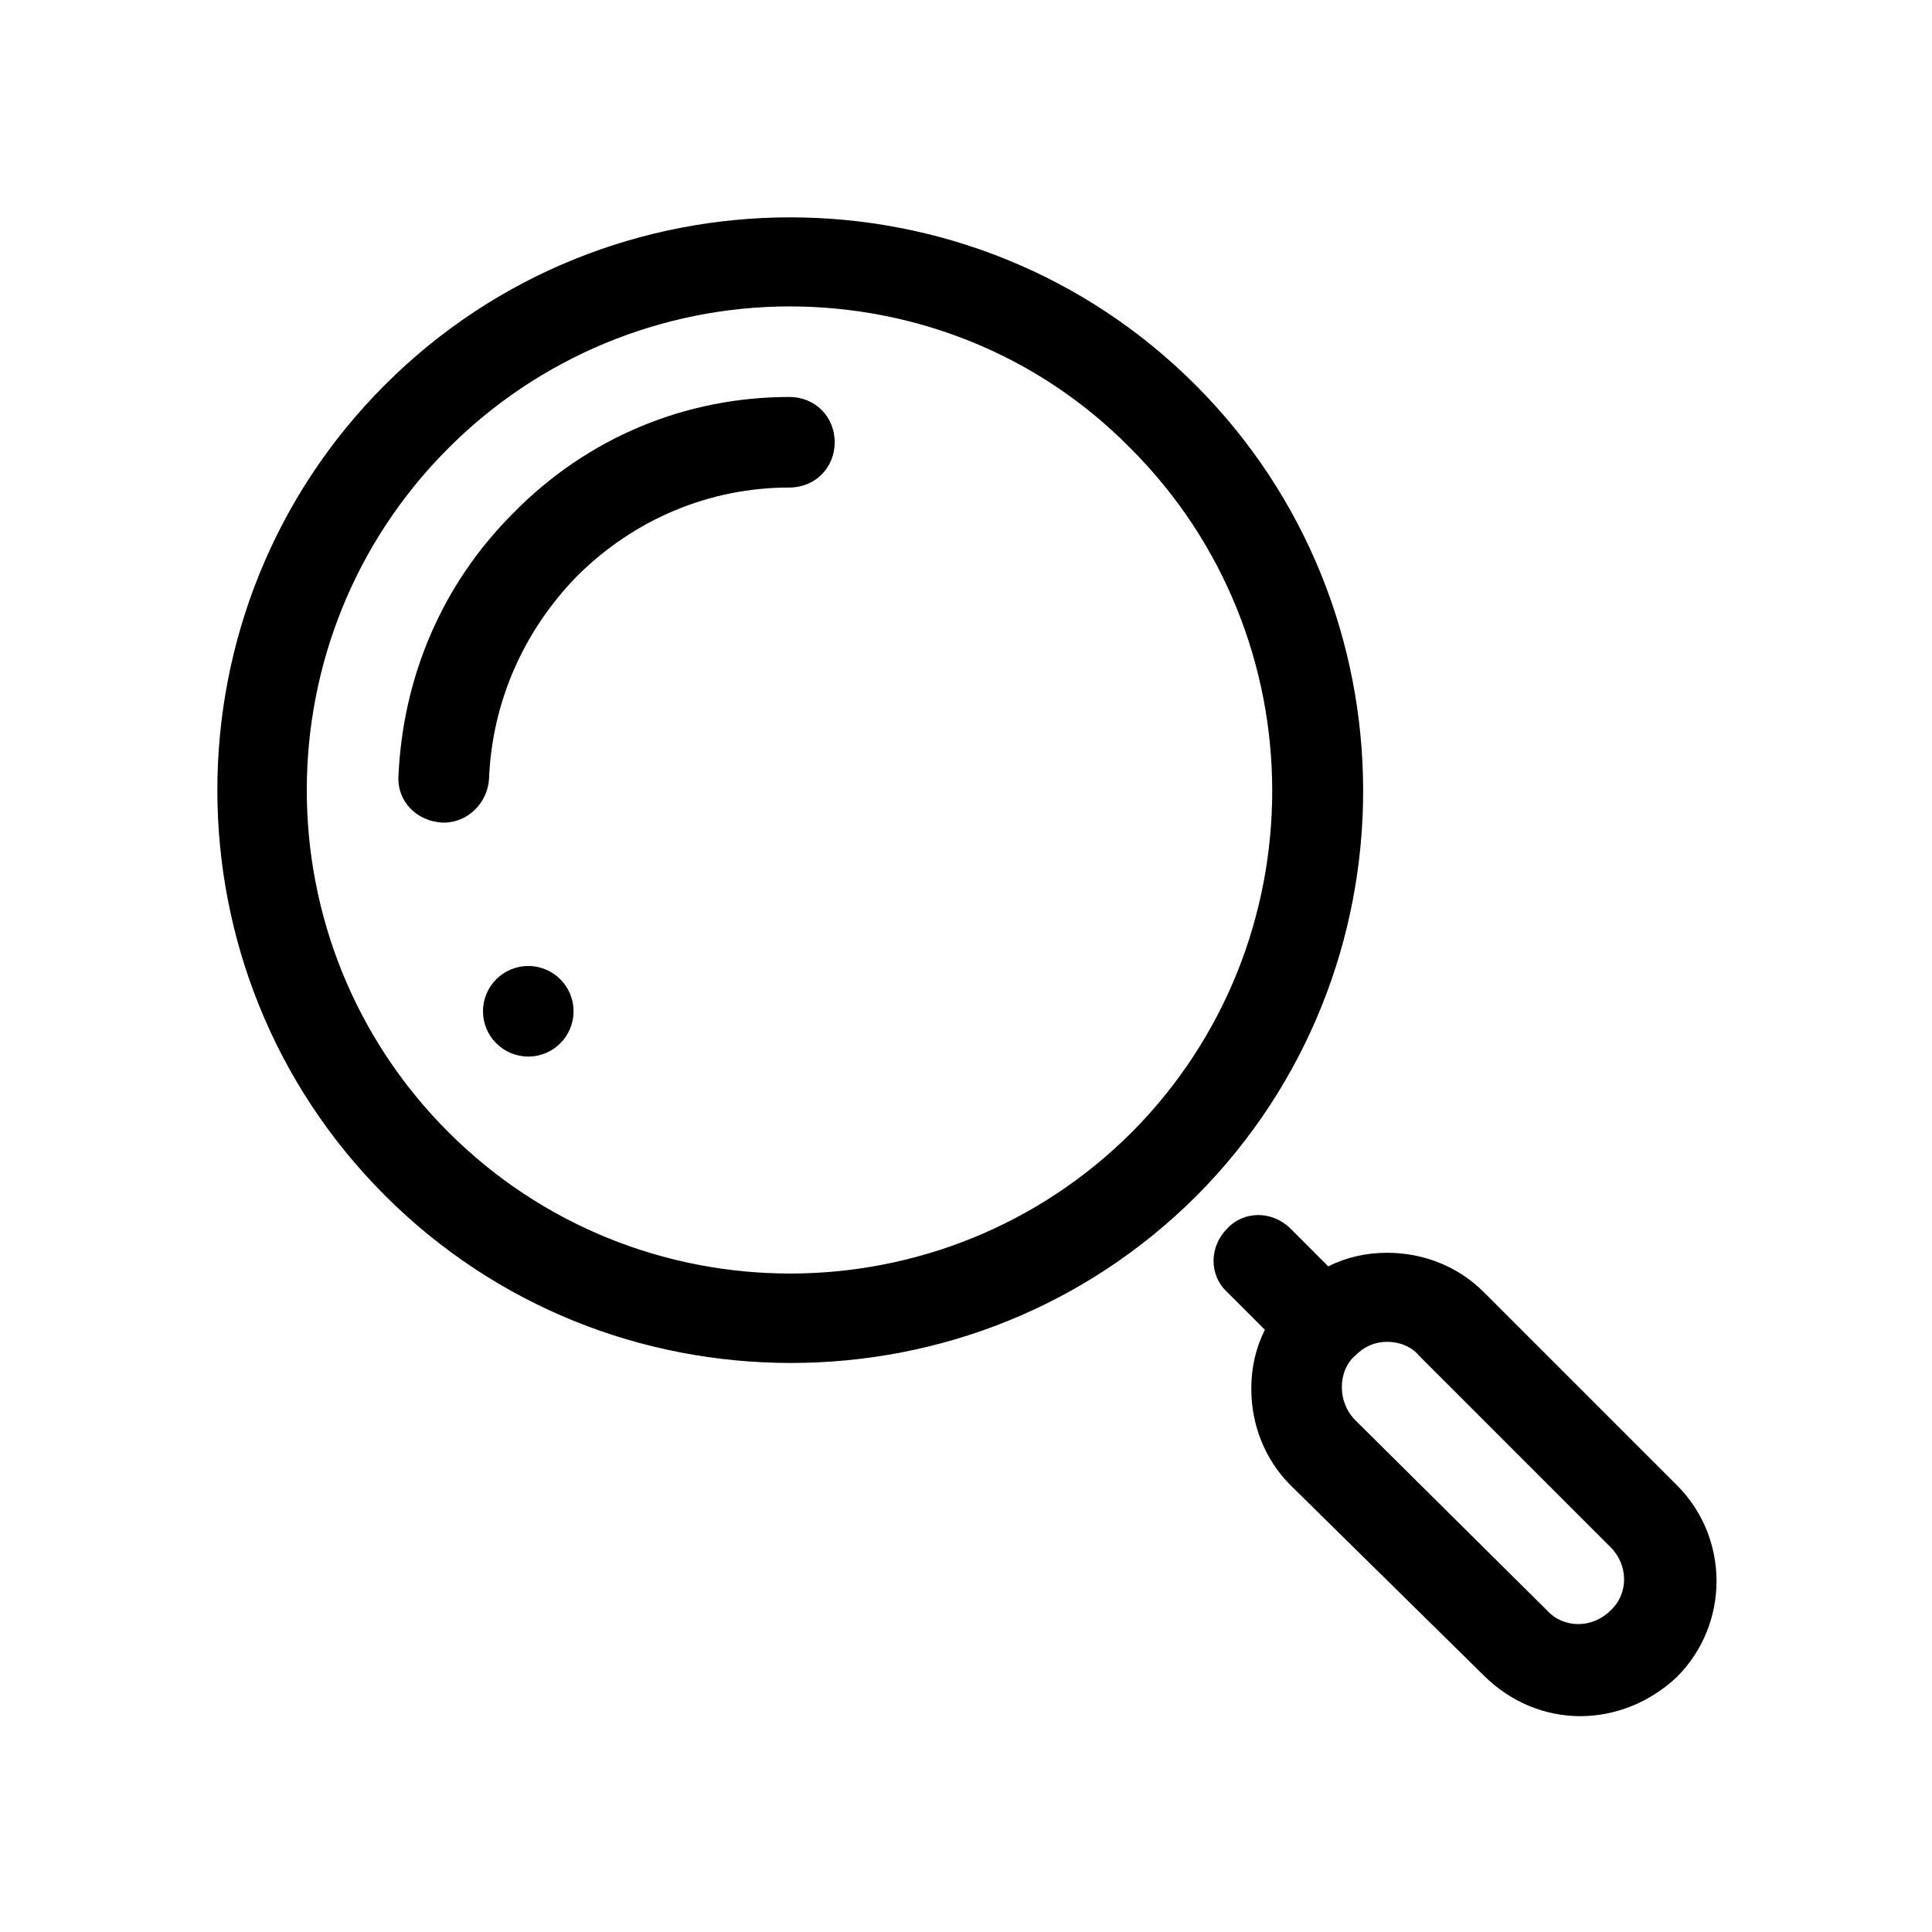
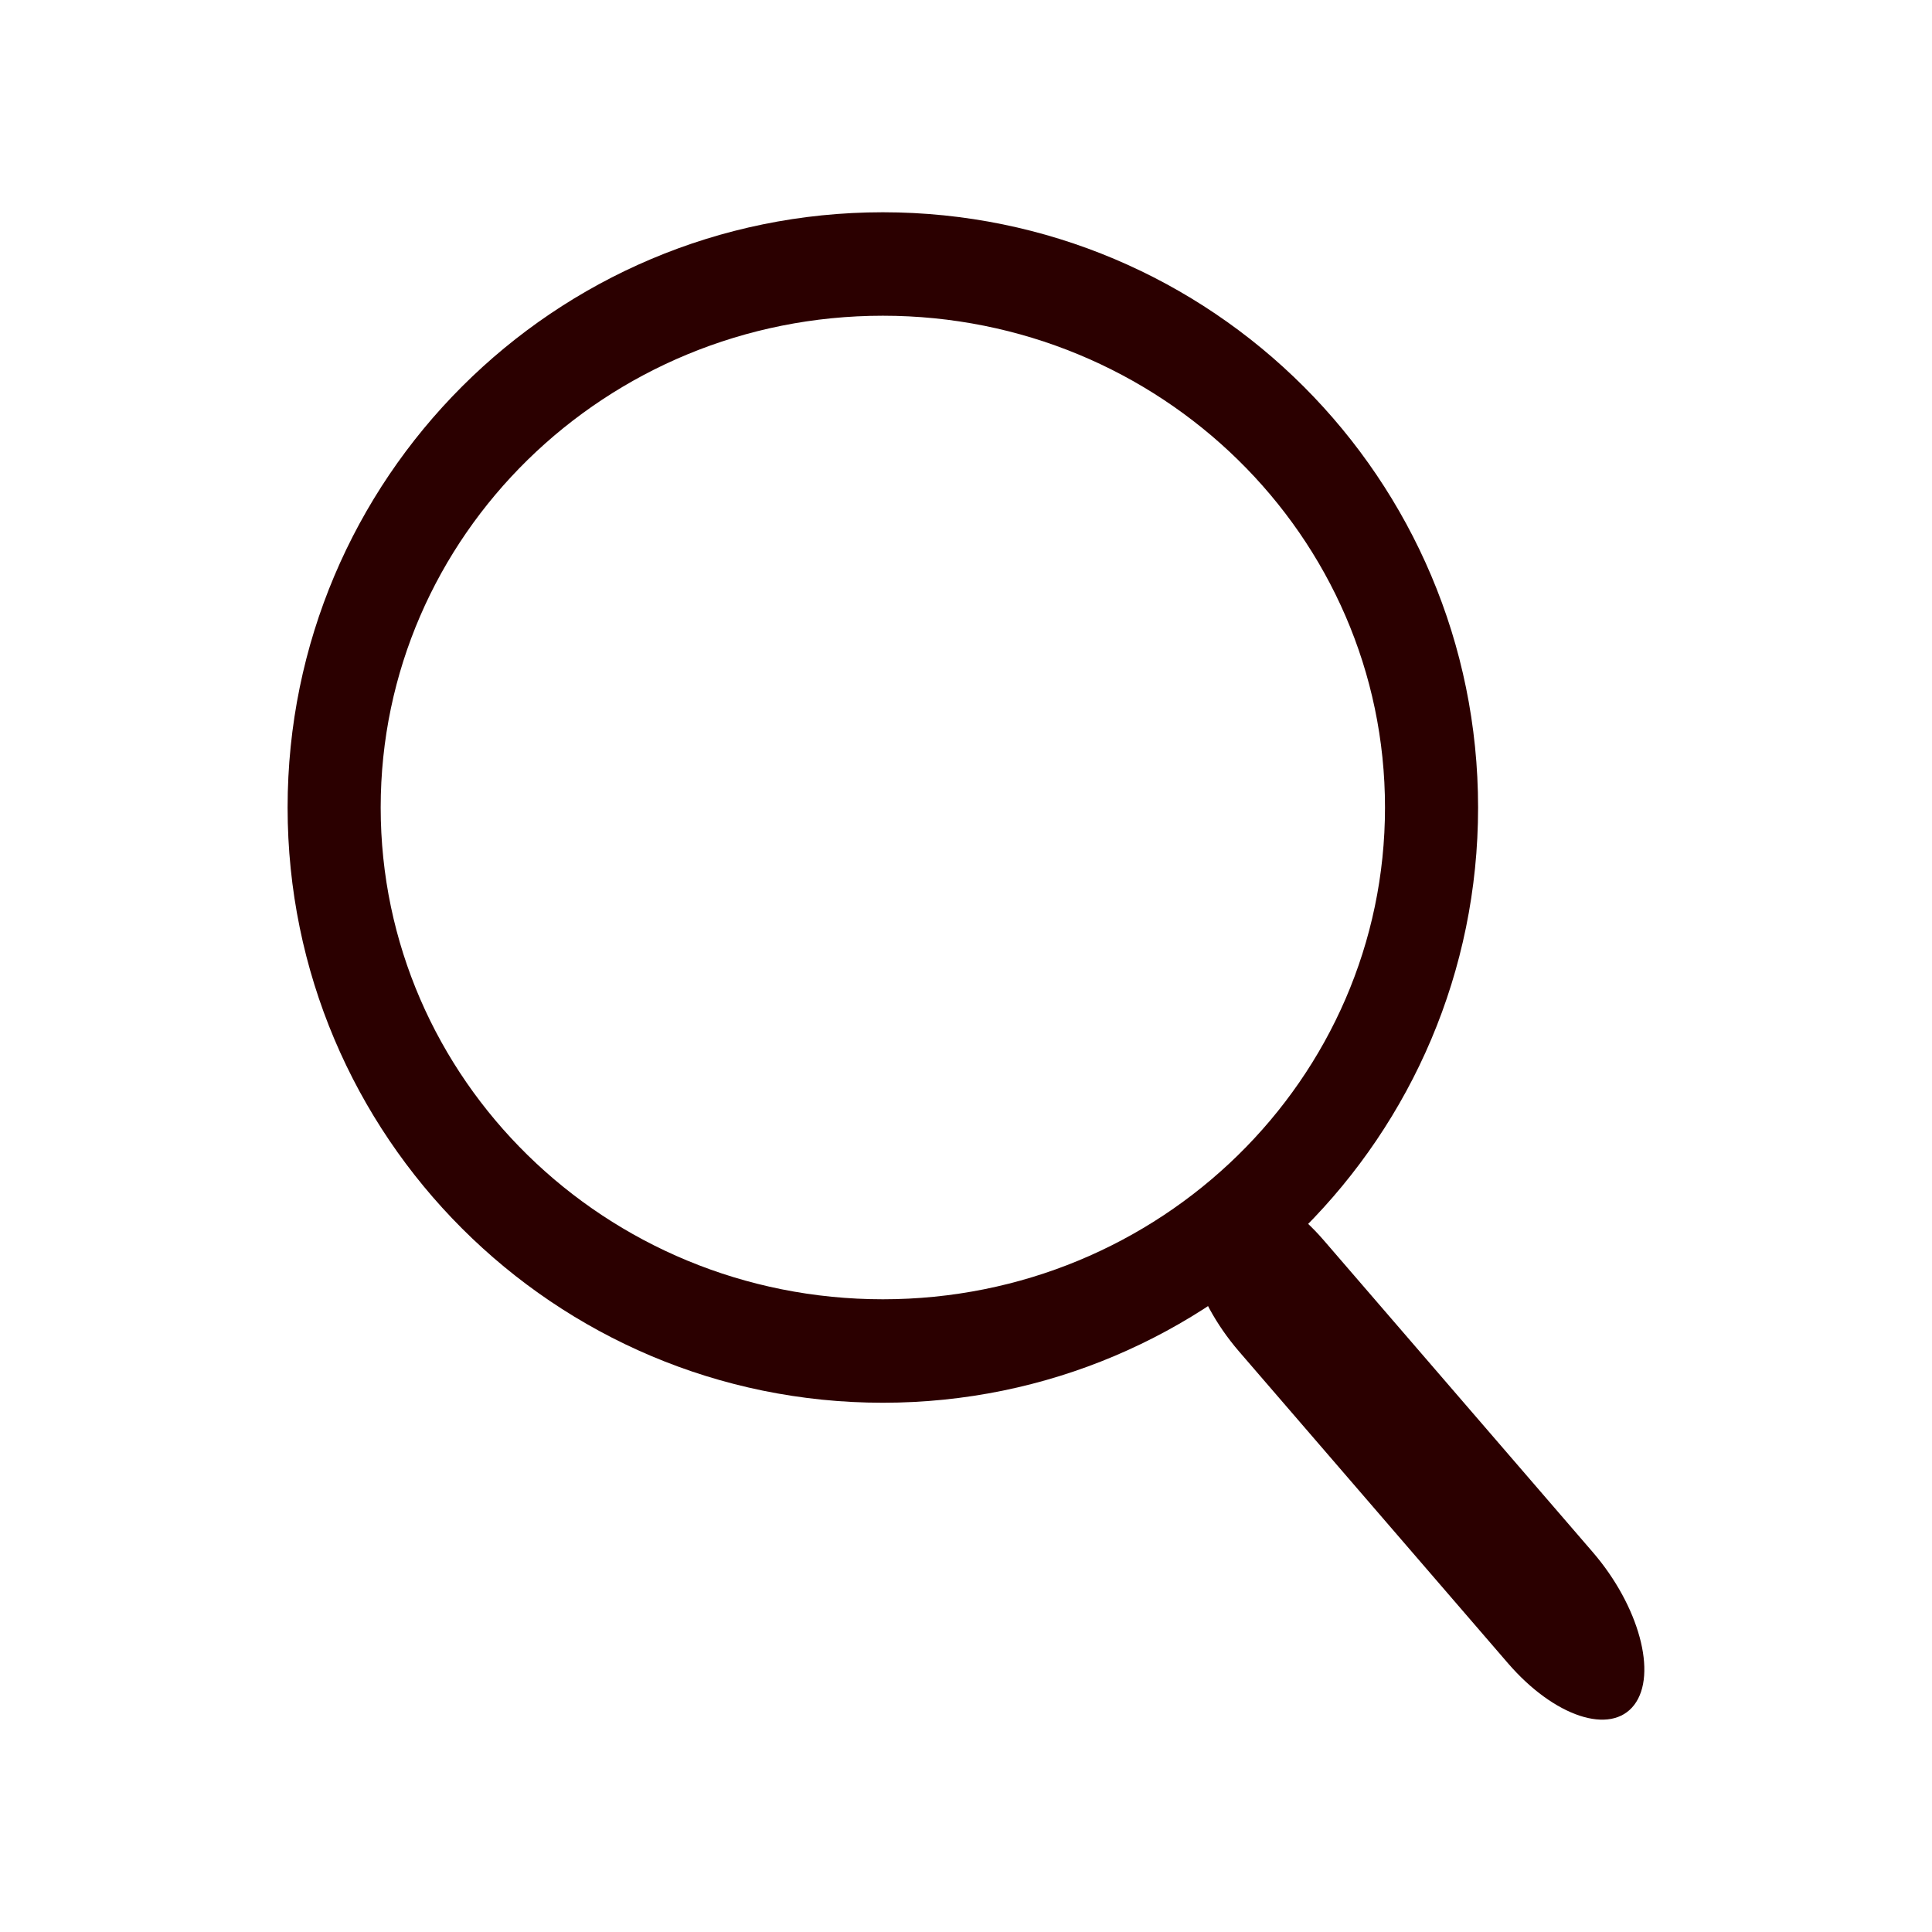
- <svg xmlns="http://www.w3.org/2000/svg" viewBox="0 0 128 128" width="64" height="64">
-   <path d="M52.35 14.4c-9.725 0-19.45 3.7-26.85 11.1-14.8 14.8-14.8 38.9 0 53.7 7.4 7.4 17.1 11.1 26.9 11.1 9.8 0 19.5-3.7 26.9-11.1C94 64.4 94 40.3 79.2 25.5c-7.4-7.4-17.125-11.1-26.85-11.1zm-.05 5.9c8.2 0 16.4 3.1 22.6 9.4C87.4 42.2 87.4 62.5 75 75c-12.5 12.5-32.8 12.5-45.3 0s-12.5-32.8 0-45.3a31.97 31.97 0 0 1 22.6-9.4zm0 6C45.4 26.3 38.9 29 34 34c-4.7 4.7-7.3 10.8-7.6 17.4-.1 1.7 1.2 3 2.9 3.1h.1c1.6 0 2.9-1.3 3-2.9.2-5.1 2.3-9.8 5.8-13.4 3.8-3.8 8.8-5.9 14.1-5.9 1.7 0 3-1.3 3-3s-1.3-3-3-3zM35 64a3 3 0 0 0-3 3 3 3 0 0 0 3 3 3 3 0 0 0 3-3 3 3 0 0 0-3-3zm48.363 16.5c-.762 0-1.512.3-2.062.9-1.2 1.2-1.2 3.1 0 4.2l2.5 2.5c-.6 1.2-.9 2.5-.9 3.9 0 2.4.899 4.7 2.599 6.4L98.3 111c1.8 1.8 4.1 2.7 6.4 2.7 2.3 0 4.6-.9 6.4-2.6 3.5-3.5 3.5-9.2 0-12.7L98.3 85.6c-1.7-1.7-4-2.6-6.4-2.6-1.4 0-2.7.3-3.9.9l-2.5-2.5c-.6-.6-1.374-.9-2.137-.9zm8.537 8.4c.8 0 1.6.3 2.1.9l12.7 12.7c1.2 1.2 1.2 3.1 0 4.2-1.2 1.2-3.1 1.2-4.2 0L89.8 94.1c-.6-.6-.9-1.4-.9-2.2 0-.8.3-1.6.9-2.1.6-.6 1.3-.9 2.1-.9z" />
+ <svg xmlns="http://www.w3.org/2000/svg" width="500" height="500" viewBox="0 0 500 500" id="svg4162" version="1.1">
+   <defs id="defs4164" />
+   <g id="layer1" transform="translate(0,-552.3622)">
+     <g id="g1400" transform="translate(-4.360979,-7.670478)">
+       <path id="path4714" d="M 232.84,614.967 A 154.048,154.048 0 0 0 78.792,769.014 154.048,154.048 0 0 0 232.84,923.062 154.048,154.048 0 0 0 386.888,769.014 154.048,154.048 0 0 0 232.84,614.967 Z m 0,26.776 A 129.958,127.271 0 0 1 362.798,769.014 129.958,127.271 0 0 1 232.84,896.284 129.958,127.271 0 0 1 102.882,769.014 129.958,127.271 0 0 1 232.84,641.743 Z" style="opacity:1;fill:#2b0000;fill-opacity:1;stroke:none;stroke-opacity:1" />
+       <rect ry="18.083" rx="33.249" transform="matrix(0.6531677,0.7572133,-0.6068905,0.7947855,0,0)" y="319.554" x="794.878" height="36.167" width="173.027" id="rect4721" style="opacity:1;fill:#2b0000;fill-opacity:1;stroke:none;stroke-opacity:1" />
+     </g>
+   </g>
</svg>
